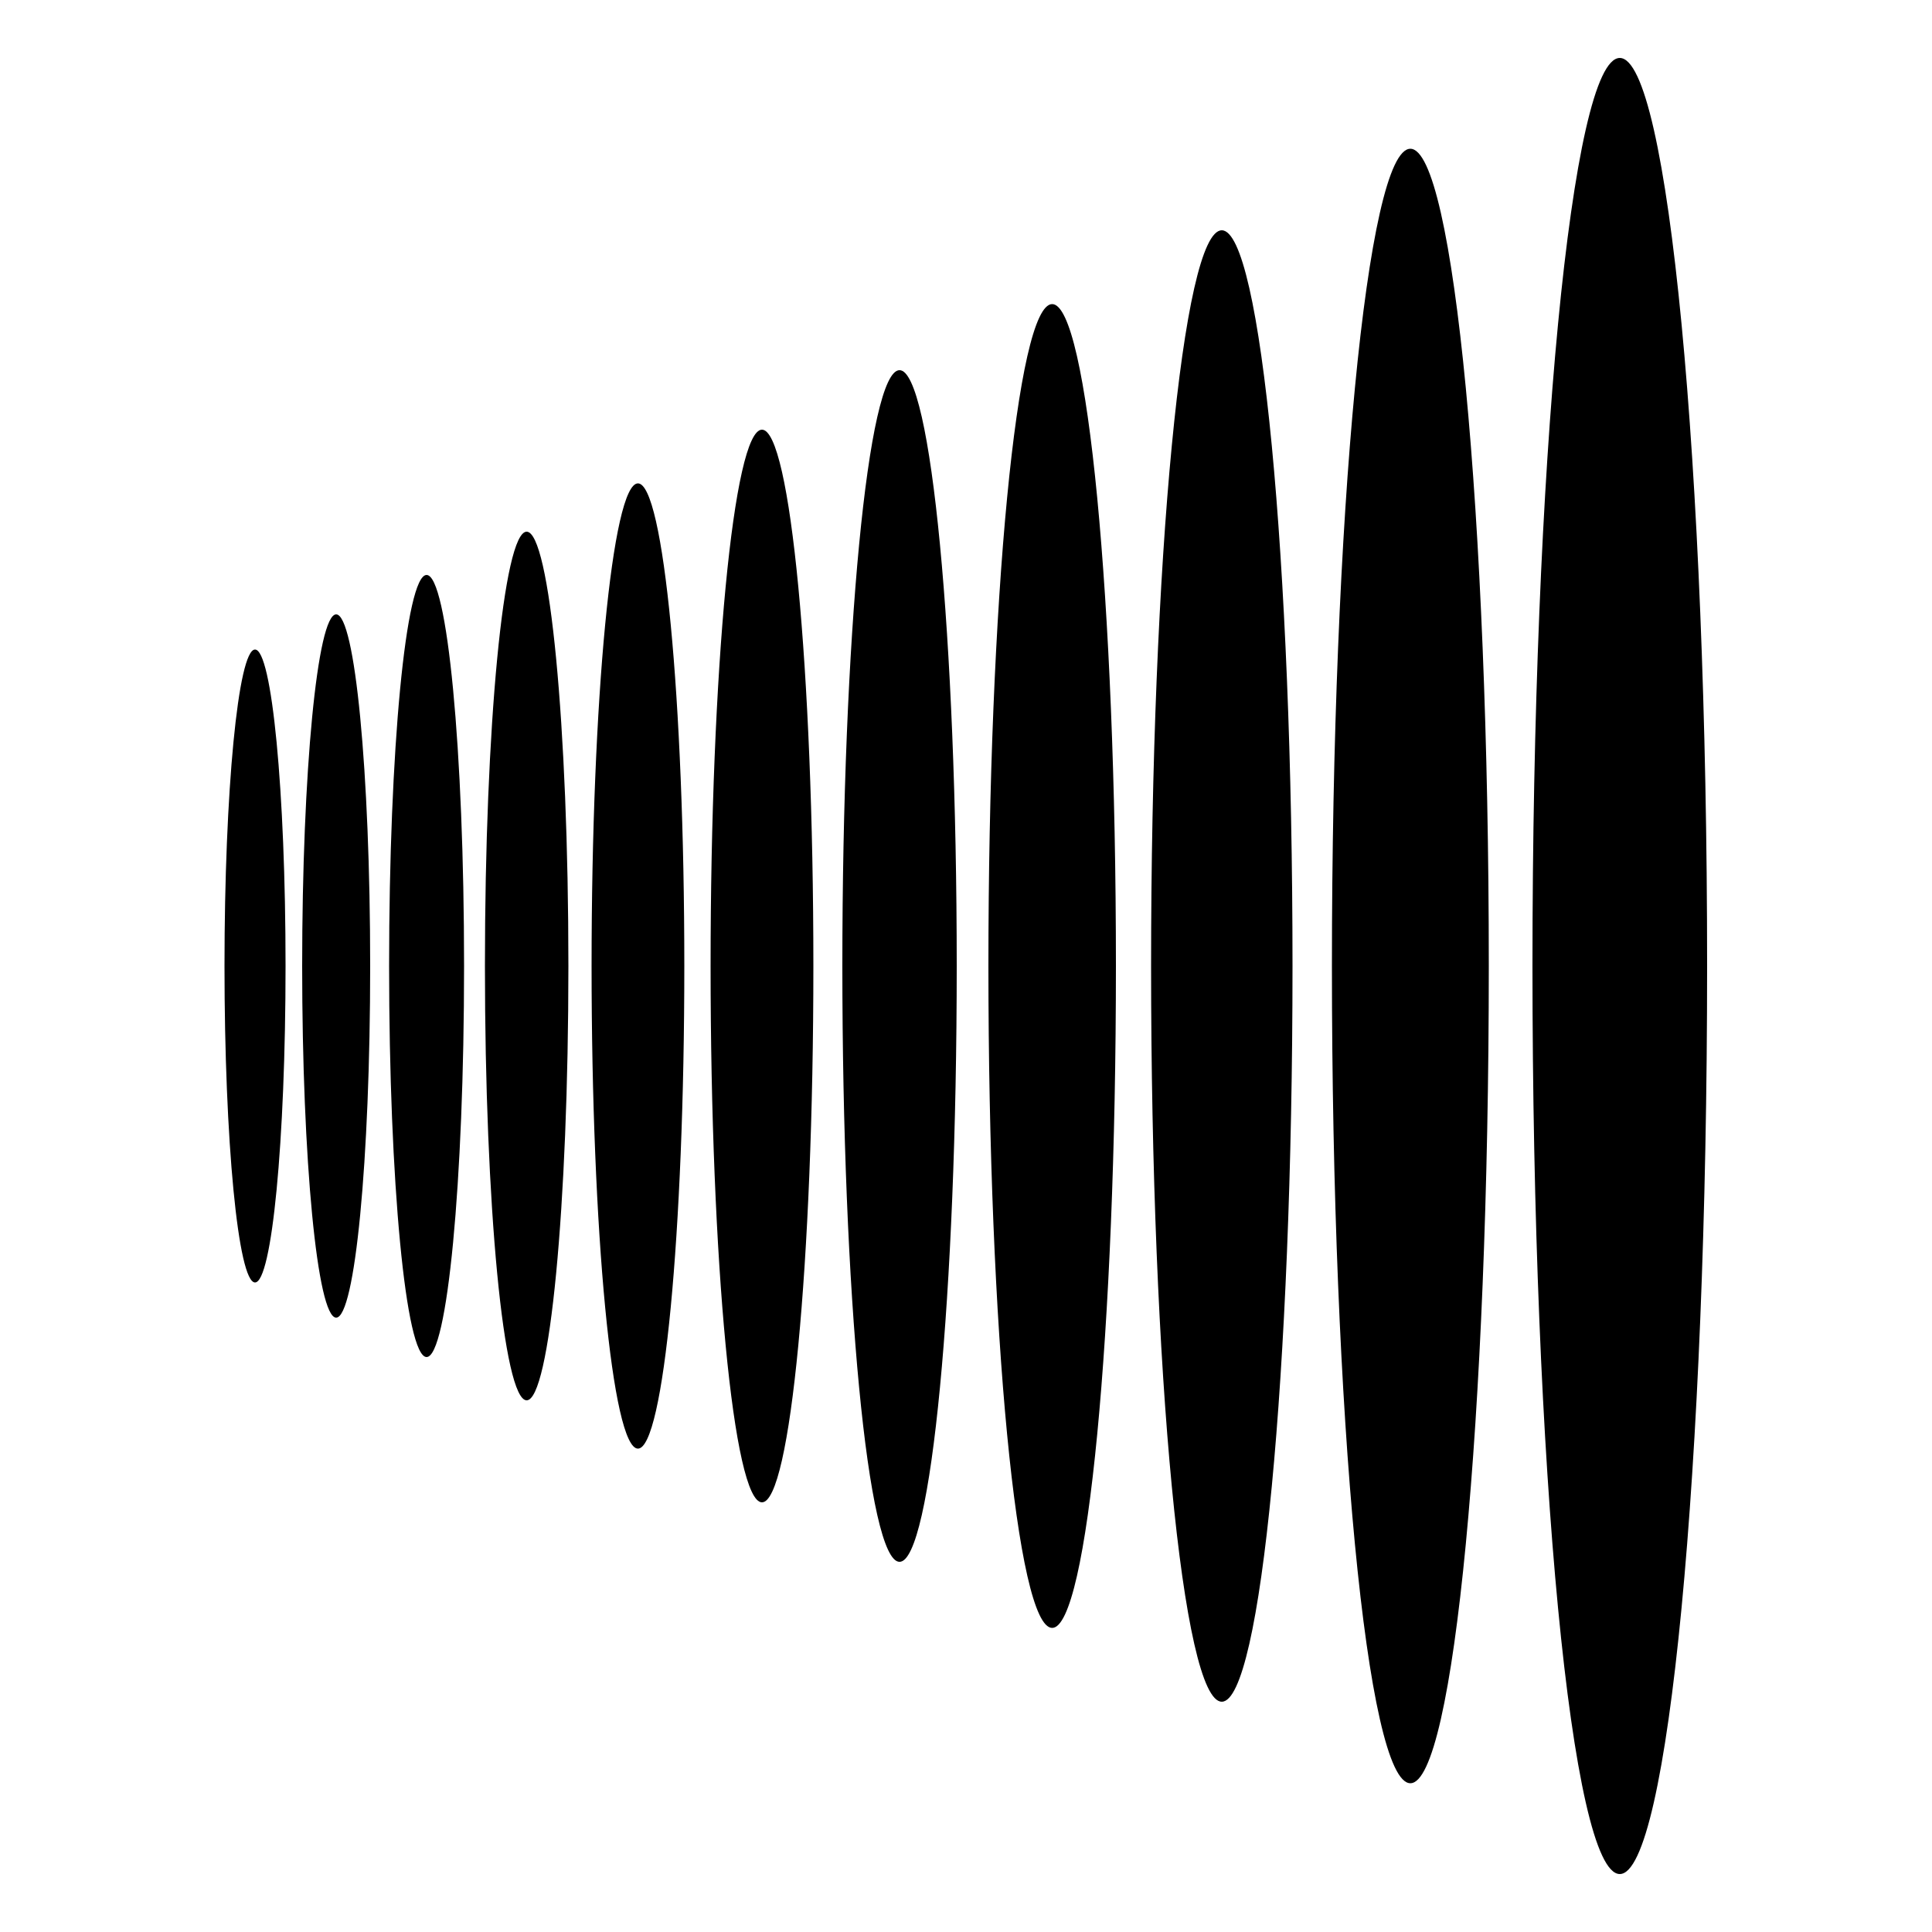
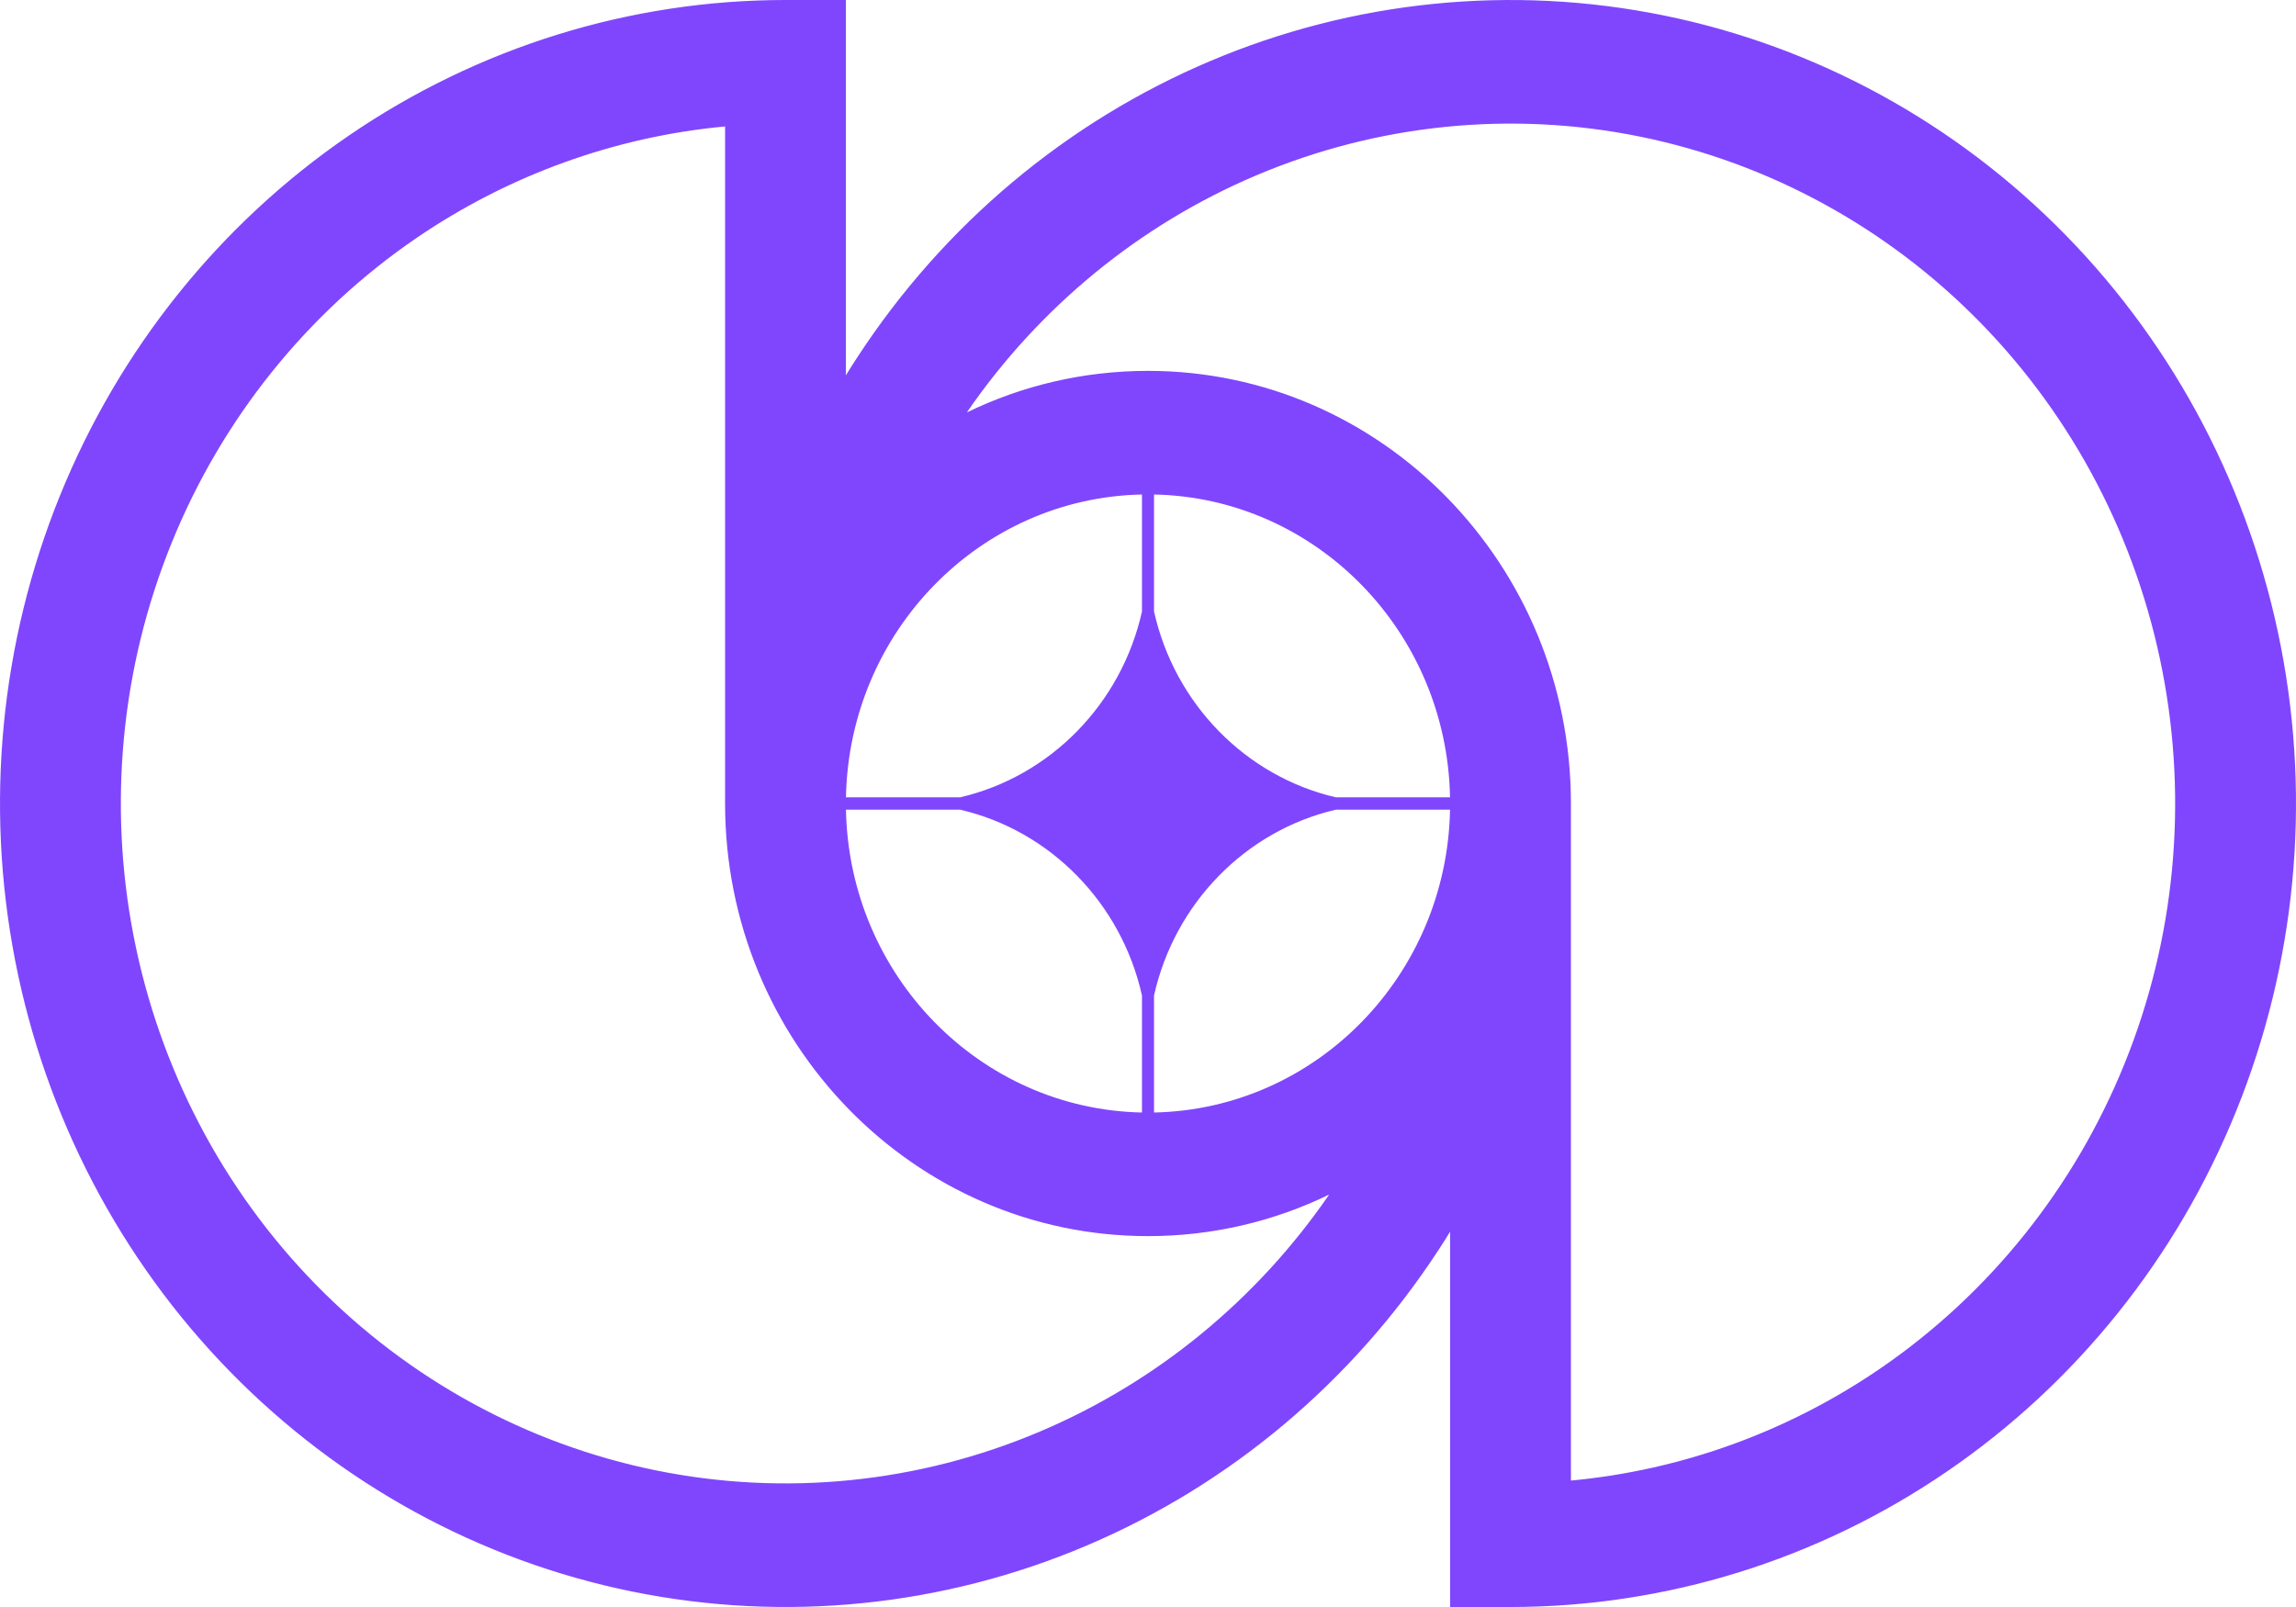
- <svg xmlns="http://www.w3.org/2000/svg" id="logo-67" width="80" height="80" viewBox="0 0 50 50" fill="none">
-   <path class="ccustom" d="M6.6 33.19C7.036 33.19 7.39 29.523 7.39 25C7.39 20.477 7.036 16.81 6.6 16.81C6.164 16.81 5.81 20.477 5.81 25C5.81 29.523 6.164 33.19 6.6 33.19Z" fill="black" />
-   <path class="ccustom" d="M8.7 34.1C9.186 34.1 9.58 30.026 9.58 25C9.58 19.974 9.186 15.9 8.7 15.9C8.214 15.9 7.82 19.974 7.82 25C7.82 30.026 8.214 34.1 8.7 34.1Z" fill="black" />
-   <path class="ccustom" d="M11.04 35.12C11.576 35.12 12.01 30.589 12.01 25C12.01 19.411 11.576 14.88 11.04 14.88C10.504 14.88 10.07 19.411 10.07 25C10.07 30.589 10.504 35.12 11.04 35.12Z" fill="black" />
-   <path class="ccustom" d="M13.63 36.24C14.226 36.24 14.71 31.208 14.71 25C14.71 18.792 14.226 13.76 13.63 13.76C13.034 13.76 12.55 18.792 12.55 25C12.55 31.208 13.034 36.24 13.63 36.24Z" fill="black" />
-   <path class="ccustom" d="M16.51 37.49C17.173 37.49 17.71 31.898 17.71 25C17.71 18.102 17.173 12.51 16.51 12.51C15.847 12.51 15.31 18.102 15.31 25C15.31 31.898 15.847 37.49 16.51 37.49Z" fill="black" />
-   <path class="ccustom" d="M19.72 38.88C20.454 38.88 21.05 32.666 21.05 25C21.05 17.334 20.454 11.12 19.72 11.12C18.985 11.12 18.39 17.334 18.39 25C18.39 32.666 18.985 38.88 19.72 38.88Z" fill="black" />
-   <path class="ccustom" d="M23.28 40.42C24.097 40.42 24.76 33.516 24.76 25C24.76 16.484 24.097 9.58 23.28 9.58C22.463 9.58 21.8 16.484 21.8 25C21.8 33.516 22.463 40.42 23.28 40.42Z" fill="black" />
-   <path class="ccustom" d="M27.23 42.13C28.141 42.13 28.88 34.461 28.88 25C28.88 15.539 28.141 7.87 27.23 7.87C26.319 7.87 25.58 15.539 25.58 25C25.58 34.461 26.319 42.13 27.23 42.13Z" fill="black" />
-   <path class="ccustom" d="M31.62 44.04C32.631 44.04 33.45 35.516 33.45 25C33.45 14.485 32.631 5.96 31.62 5.96C30.609 5.96 29.79 14.485 29.79 25C29.79 35.516 30.609 44.04 31.62 44.04Z" fill="black" />
-   <path class="ccustom" d="M36.5 46.15C37.621 46.15 38.53 36.681 38.53 25C38.53 13.319 37.621 3.85 36.5 3.85C35.379 3.85 34.47 13.319 34.47 25C34.47 36.681 35.379 46.15 36.5 46.15Z" fill="black" />
-   <path class="ccustom" d="M41.92 48.5C43.168 48.5 44.18 37.979 44.18 25C44.18 12.021 43.168 1.5 41.92 1.5C40.672 1.5 39.66 12.021 39.66 25C39.66 37.979 40.672 48.5 41.92 48.5Z" fill="black" />
+ <svg xmlns="http://www.w3.org/2000/svg" id="logo-82" width="40" height="28" viewBox="0 0 40 28" fill="none">
+   <path class="ccustom" fill-rule="evenodd" clip-rule="evenodd" d="M1.042 8.642C0.006 11.201 -0.265 14.015 0.263 16.731C0.791 19.447 2.094 21.942 4.008 23.899C5.922 25.857 8.36 27.191 11.014 27.731C13.669 28.271 16.421 27.994 18.921 26.934C21.421 25.875 23.559 24.08 25.062 21.778C25.102 21.717 25.142 21.655 25.181 21.593C25.209 21.549 25.236 21.505 25.263 21.461V28H26.316C29.022 28 31.668 27.179 33.918 25.64C36.169 24.102 37.923 21.916 38.958 19.358C39.994 16.799 40.265 13.985 39.737 11.269C39.209 8.553 37.906 6.058 35.992 4.101C34.078 2.143 31.64 0.809 28.985 0.269C26.331 -0.271 23.579 0.006 21.079 1.066C18.579 2.125 16.441 3.92 14.938 6.222C14.869 6.327 14.802 6.432 14.737 6.539V7.99449e-06H13.684C10.978 7.99449e-06 8.332 0.821 6.082 2.359C3.831 3.898 2.077 6.084 1.042 8.642ZM12.632 14V2.203C10.713 2.382 8.862 3.049 7.251 4.15C5.347 5.452 3.863 7.302 2.987 9.467C2.11 11.631 1.881 14.013 2.328 16.311C2.775 18.609 3.877 20.72 5.497 22.377C7.116 24.033 9.179 25.161 11.425 25.619C13.671 26.076 15.999 25.841 18.115 24.944C20.146 24.084 21.894 22.65 23.156 20.814C22.199 21.279 21.129 21.538 20 21.538C15.931 21.538 12.632 18.163 12.632 14ZM27.368 25.797V14C27.368 9.837 24.069 6.462 20 6.462C18.871 6.462 17.801 6.721 16.844 7.186C18.106 5.35 19.854 3.916 21.885 3.056C24 2.159 26.329 1.924 28.575 2.381C30.821 2.839 32.884 3.967 34.503 5.623C36.123 7.28 37.225 9.391 37.672 11.689C38.119 13.987 37.89 16.369 37.013 18.533C36.137 20.698 34.653 22.548 32.749 23.85C31.138 24.951 29.287 25.618 27.368 25.797ZM19.895 19.384C17.072 19.327 14.793 16.996 14.738 14.108H16.729C18.3 14.474 19.537 15.739 19.895 17.346V19.384ZM20.105 19.384C22.928 19.327 25.207 16.996 25.262 14.108H23.271C21.7 14.474 20.463 15.739 20.105 17.346V19.384ZM25.262 13.892C25.207 11.004 22.928 8.673 20.105 8.616V10.653C20.463 12.261 21.7 13.526 23.271 13.892H25.262ZM19.895 8.616C17.072 8.673 14.793 11.004 14.738 13.892H16.729C18.3 13.526 19.537 12.261 19.895 10.654V8.616Z" fill="#8046FD" />
</svg>
